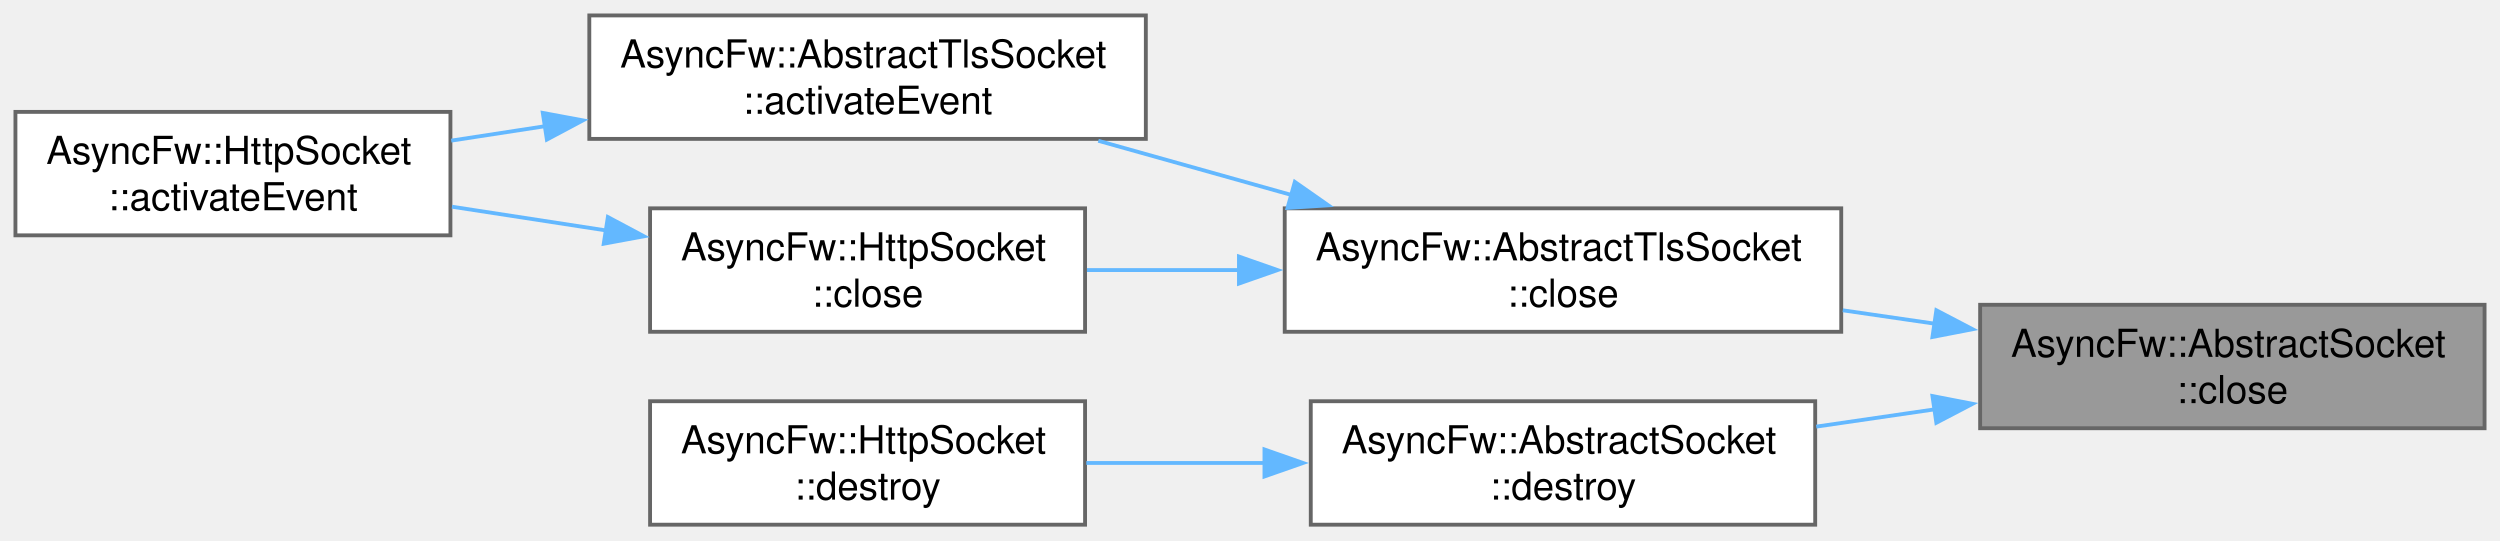
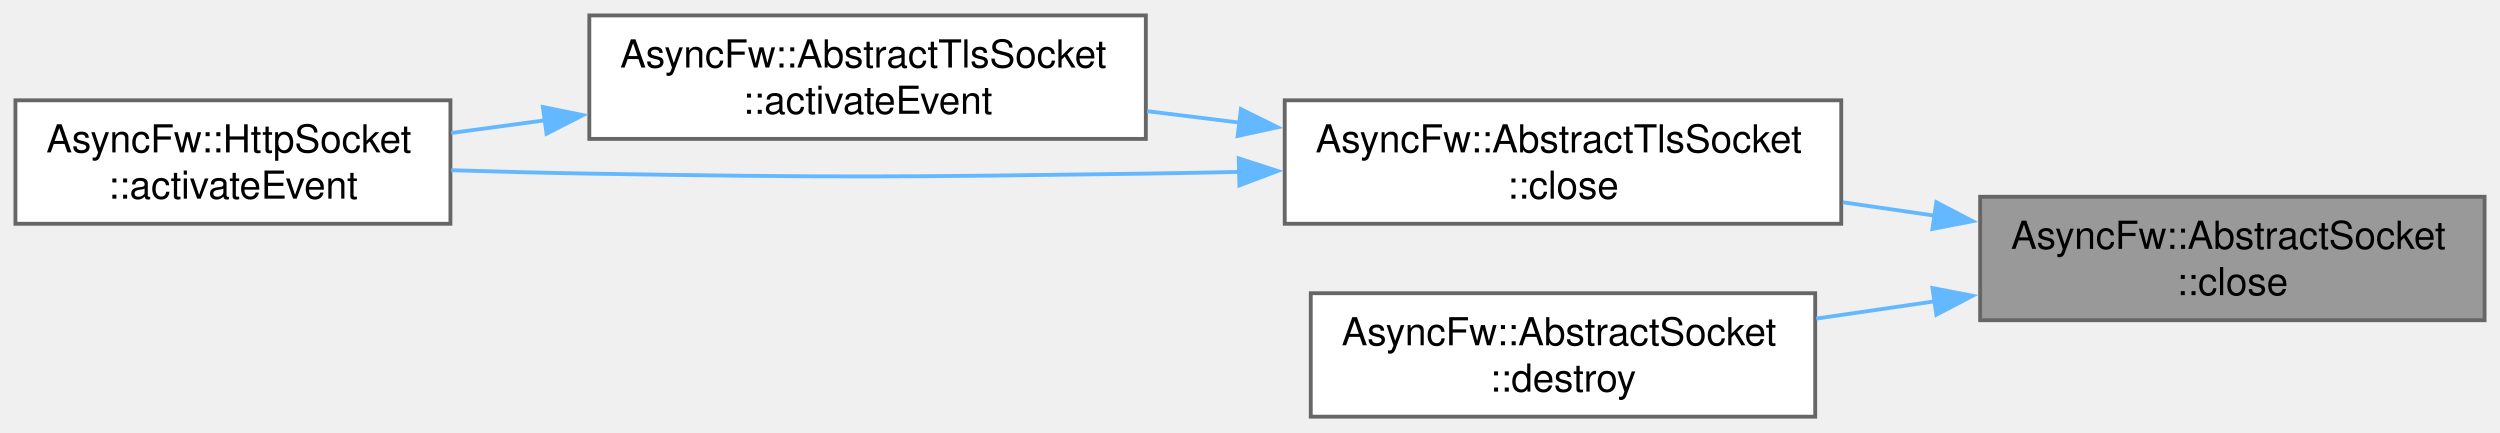
- <svg xmlns="http://www.w3.org/2000/svg" xmlns:xlink="http://www.w3.org/1999/xlink" width="648pt" height="140pt" viewBox="0.00 0.00 648.00 140.00">
-   <g id="graph0" class="graph" transform="scale(1 1) rotate(0) translate(4 136)">
+ <svg xmlns="http://www.w3.org/2000/svg" xmlns:xlink="http://www.w3.org/1999/xlink" width="648pt" height="112pt" viewBox="0.00 0.00 648.00 112.00">
+   <g id="graph0" class="graph" transform="scale(1 1) rotate(0) translate(4 108)">
    <g id="Node000001" class="node">
      <g id="a_Node000001">
        <a xlink:title="Closes the network connection and unsubscribes from thread polling events.">
          <polygon fill="#999999" stroke="#666666" points="640,-57 509.25,-57 509.25,-25 640,-25 640,-57" />
          <text text-anchor="start" x="517.25" y="-43.5" font-family="Helvetica,sans-Serif" font-size="10.00">AsyncFw::AbstractSocket</text>
          <text text-anchor="middle" x="574.62" y="-31.5" font-family="Helvetica,sans-Serif" font-size="10.00">::close</text>
        </a>
      </g>
    </g>
    <g id="Node000002" class="node">
      <g id="a_Node000002">
        <a xlink:href="classAsyncFw_1_1AbstractTlsSocket.html#a46dbd8e4895445214a4f46ee46433d6c" target="_top" xlink:title="Closes the network connection and unsubscribes from thread polling events.">
          <polygon fill="white" stroke="#666666" points="473.25,-82 329,-82 329,-50 473.25,-50 473.25,-82" />
          <text text-anchor="start" x="337" y="-68.5" font-family="Helvetica,sans-Serif" font-size="10.00">AsyncFw::AbstractTlsSocket</text>
          <text text-anchor="middle" x="401.12" y="-56.5" font-family="Helvetica,sans-Serif" font-size="10.00">::close</text>
        </a>
      </g>
    </g>
    <g id="edge1_Node000001_Node000002" class="edge">
      <g id="a_edge1_Node000001_Node000002">
        <a xlink:title=" ">
          <path fill="none" stroke="#63b8ff" d="M497.62,-52.08C489.65,-53.24 481.57,-54.42 473.65,-55.57" />
          <polygon fill="#63b8ff" stroke="#63b8ff" points="497.9,-55.58 507.29,-50.67 496.89,-48.65 497.9,-55.58" />
        </a>
      </g>
    </g>
-     <g id="Node000006" class="node">
-       <g id="a_Node000006">
+     <g id="Node000005" class="node">
+       <g id="a_Node000005">
        <a xlink:href="classAsyncFw_1_1AbstractSocket.html#a73a200f0008dbf9f820bdb2b8a0054cf" target="_top" xlink:title="Schedules the socket for deferred asynchronous destruction.">
          <polygon fill="white" stroke="#666666" points="466.5,-32 335.75,-32 335.75,0 466.5,0 466.5,-32" />
          <text text-anchor="start" x="343.75" y="-18.5" font-family="Helvetica,sans-Serif" font-size="10.00">AsyncFw::AbstractSocket</text>
          <text text-anchor="middle" x="401.12" y="-6.5" font-family="Helvetica,sans-Serif" font-size="10.00">::destroy</text>
        </a>
      </g>
    </g>
-     <g id="edge6_Node000001_Node000006" class="edge">
-       <g id="a_edge6_Node000001_Node000006">
+     <g id="edge5_Node000001_Node000005" class="edge">
+       <g id="a_edge5_Node000001_Node000005">
        <a xlink:title=" ">
          <path fill="none" stroke="#63b8ff" d="M497.69,-29.93C487.38,-28.43 476.86,-26.89 466.77,-25.42" />
          <polygon fill="#63b8ff" stroke="#63b8ff" points="496.89,-33.35 507.29,-31.33 497.9,-26.42 496.89,-33.35" />
        </a>
      </g>
    </g>
    <g id="Node000003" class="node">
      <g id="a_Node000003">
        <a xlink:href="classAsyncFw_1_1AbstractTlsSocket.html#a57ac6daff9926cf631abcd1e19073cc8" target="_top" xlink:title="Called when established connection.">
-           <polygon fill="white" stroke="#666666" points="293,-132 148.75,-132 148.75,-100 293,-100 293,-132" />
-           <text text-anchor="start" x="156.75" y="-118.5" font-family="Helvetica,sans-Serif" font-size="10.00">AsyncFw::AbstractTlsSocket</text>
-           <text text-anchor="middle" x="220.88" y="-106.5" font-family="Helvetica,sans-Serif" font-size="10.00">::activateEvent</text>
+           <polygon fill="white" stroke="#666666" points="293,-104 148.75,-104 148.75,-72 293,-72 293,-104" />
+           <text text-anchor="start" x="156.75" y="-90.5" font-family="Helvetica,sans-Serif" font-size="10.00">AsyncFw::AbstractTlsSocket</text>
+           <text text-anchor="middle" x="220.88" y="-78.5" font-family="Helvetica,sans-Serif" font-size="10.00">::activateEvent</text>
        </a>
      </g>
    </g>
    <g id="edge2_Node000002_Node000003" class="edge">
      <g id="a_edge2_Node000002_Node000003">
        <a xlink:title=" ">
-           <path fill="none" stroke="#63b8ff" d="M331,-85.39C314.38,-90.05 296.78,-94.99 280.68,-99.51" />
-           <polygon fill="#63b8ff" stroke="#63b8ff" points="331.62,-88.85 340.3,-82.78 329.73,-82.11 331.62,-88.85" />
-         </a>
-       </g>
-     </g>
-     <g id="Node000005" class="node">
-       <g id="a_Node000005">
-         <a xlink:href="classAsyncFw_1_1HttpSocket.html#a96932e5f6b5f84c4f204b0e6e4ef8472" target="_top" xlink:title="Closes the network connection and unsubscribes from thread polling events.">
-           <polygon fill="white" stroke="#666666" points="277.25,-82 164.5,-82 164.5,-50 277.25,-50 277.25,-82" />
-           <text text-anchor="start" x="172.5" y="-68.5" font-family="Helvetica,sans-Serif" font-size="10.00">AsyncFw::HttpSocket</text>
-           <text text-anchor="middle" x="220.88" y="-56.5" font-family="Helvetica,sans-Serif" font-size="10.00">::close</text>
-         </a>
-       </g>
-     </g>
-     <g id="edge4_Node000002_Node000005" class="edge">
-       <g id="a_edge4_Node000002_Node000005">
-         <a xlink:title=" ">
-           <path fill="none" stroke="#63b8ff" d="M317.43,-66C303.98,-66 290.33,-66 277.73,-66" />
-           <polygon fill="#63b8ff" stroke="#63b8ff" points="317.14,-69.5 327.14,-66 317.14,-62.5 317.14,-69.5" />
+           <path fill="none" stroke="#63b8ff" d="M317.38,-76.21C309.36,-77.2 301.27,-78.2 293.37,-79.18" />
+           <polygon fill="#63b8ff" stroke="#63b8ff" points="317.65,-79.71 327.15,-75.01 316.8,-72.76 317.65,-79.71" />
        </a>
      </g>
    </g>
    <g id="Node000004" class="node">
      <g id="a_Node000004">
        <a xlink:href="classAsyncFw_1_1HttpSocket.html#ad51bb1bf5880c3037c7ad70231c0767d" target="_top" xlink:title="Called when established connection.">
-           <polygon fill="white" stroke="#666666" points="112.75,-107 0,-107 0,-75 112.75,-75 112.75,-107" />
-           <text text-anchor="start" x="8" y="-93.5" font-family="Helvetica,sans-Serif" font-size="10.00">AsyncFw::HttpSocket</text>
-           <text text-anchor="middle" x="56.38" y="-81.5" font-family="Helvetica,sans-Serif" font-size="10.00">::activateEvent</text>
+           <polygon fill="white" stroke="#666666" points="112.75,-82 0,-82 0,-50 112.75,-50 112.75,-82" />
+           <text text-anchor="start" x="8" y="-68.5" font-family="Helvetica,sans-Serif" font-size="10.00">AsyncFw::HttpSocket</text>
+           <text text-anchor="middle" x="56.38" y="-56.5" font-family="Helvetica,sans-Serif" font-size="10.00">::activateEvent</text>
+         </a>
+       </g>
+     </g>
+     <g id="edge4_Node000002_Node000004" class="edge">
+       <g id="a_edge4_Node000002_Node000004">
+         <a xlink:title=" ">
+           <path fill="none" stroke="#63b8ff" d="M317.45,-63.45C309.19,-63.27 300.93,-63.11 293,-63 228.9,-62.1 212.85,-61.95 148.75,-63 137.16,-63.19 124.76,-63.52 112.94,-63.88" />
+           <polygon fill="#63b8ff" stroke="#63b8ff" points="317.08,-66.95 327.17,-63.68 317.25,-59.95 317.08,-66.95" />
        </a>
      </g>
    </g>
    <g id="edge3_Node000003_Node000004" class="edge">
      <g id="a_edge3_Node000003_Node000004">
        <a xlink:title=" ">
-           <path fill="none" stroke="#63b8ff" d="M137.35,-103.3C129.09,-102.03 120.85,-100.76 112.96,-99.55" />
-           <polygon fill="#63b8ff" stroke="#63b8ff" points="136.69,-106.74 147.1,-104.8 137.75,-99.82 136.69,-106.74" />
-         </a>
-       </g>
-     </g>
-     <g id="edge5_Node000005_Node000004" class="edge">
-       <g id="a_edge5_Node000005_Node000004">
-         <a xlink:title=" ">
-           <path fill="none" stroke="#63b8ff" d="M153.35,-76.23C139.99,-78.29 126.09,-80.43 113.15,-82.42" />
-           <polygon fill="#63b8ff" stroke="#63b8ff" points="153.56,-79.74 162.91,-74.76 152.49,-72.83 153.56,-79.74" />
-         </a>
-       </g>
-     </g>
-     <g id="Node000007" class="node">
-       <g id="a_Node000007">
-         <a xlink:href="classAsyncFw_1_1HttpSocket.html#a8268467d3581a4d393e9ccd288de32ff" target="_top" xlink:title="Schedules the socket for deferred asynchronous destruction.">
-           <polygon fill="white" stroke="#666666" points="277.25,-32 164.5,-32 164.5,0 277.25,0 277.25,-32" />
-           <text text-anchor="start" x="172.5" y="-18.5" font-family="Helvetica,sans-Serif" font-size="10.00">AsyncFw::HttpSocket</text>
-           <text text-anchor="middle" x="220.88" y="-6.5" font-family="Helvetica,sans-Serif" font-size="10.00">::destroy</text>
-         </a>
-       </g>
-     </g>
-     <g id="edge7_Node000006_Node000007" class="edge">
-       <g id="a_edge7_Node000006_Node000007">
-         <a xlink:title=" ">
-           <path fill="none" stroke="#63b8ff" d="M324.03,-16C308.43,-16 292.29,-16 277.57,-16" />
-           <polygon fill="#63b8ff" stroke="#63b8ff" points="323.75,-19.5 333.75,-16 323.75,-12.5 323.75,-19.5" />
+           <path fill="none" stroke="#63b8ff" d="M137.35,-76.83C129.09,-75.71 120.85,-74.59 112.96,-73.53" />
+           <polygon fill="#63b8ff" stroke="#63b8ff" points="136.72,-80.27 147.1,-78.15 137.66,-73.34 136.72,-80.27" />
        </a>
      </g>
    </g>
  </g>
</svg>
